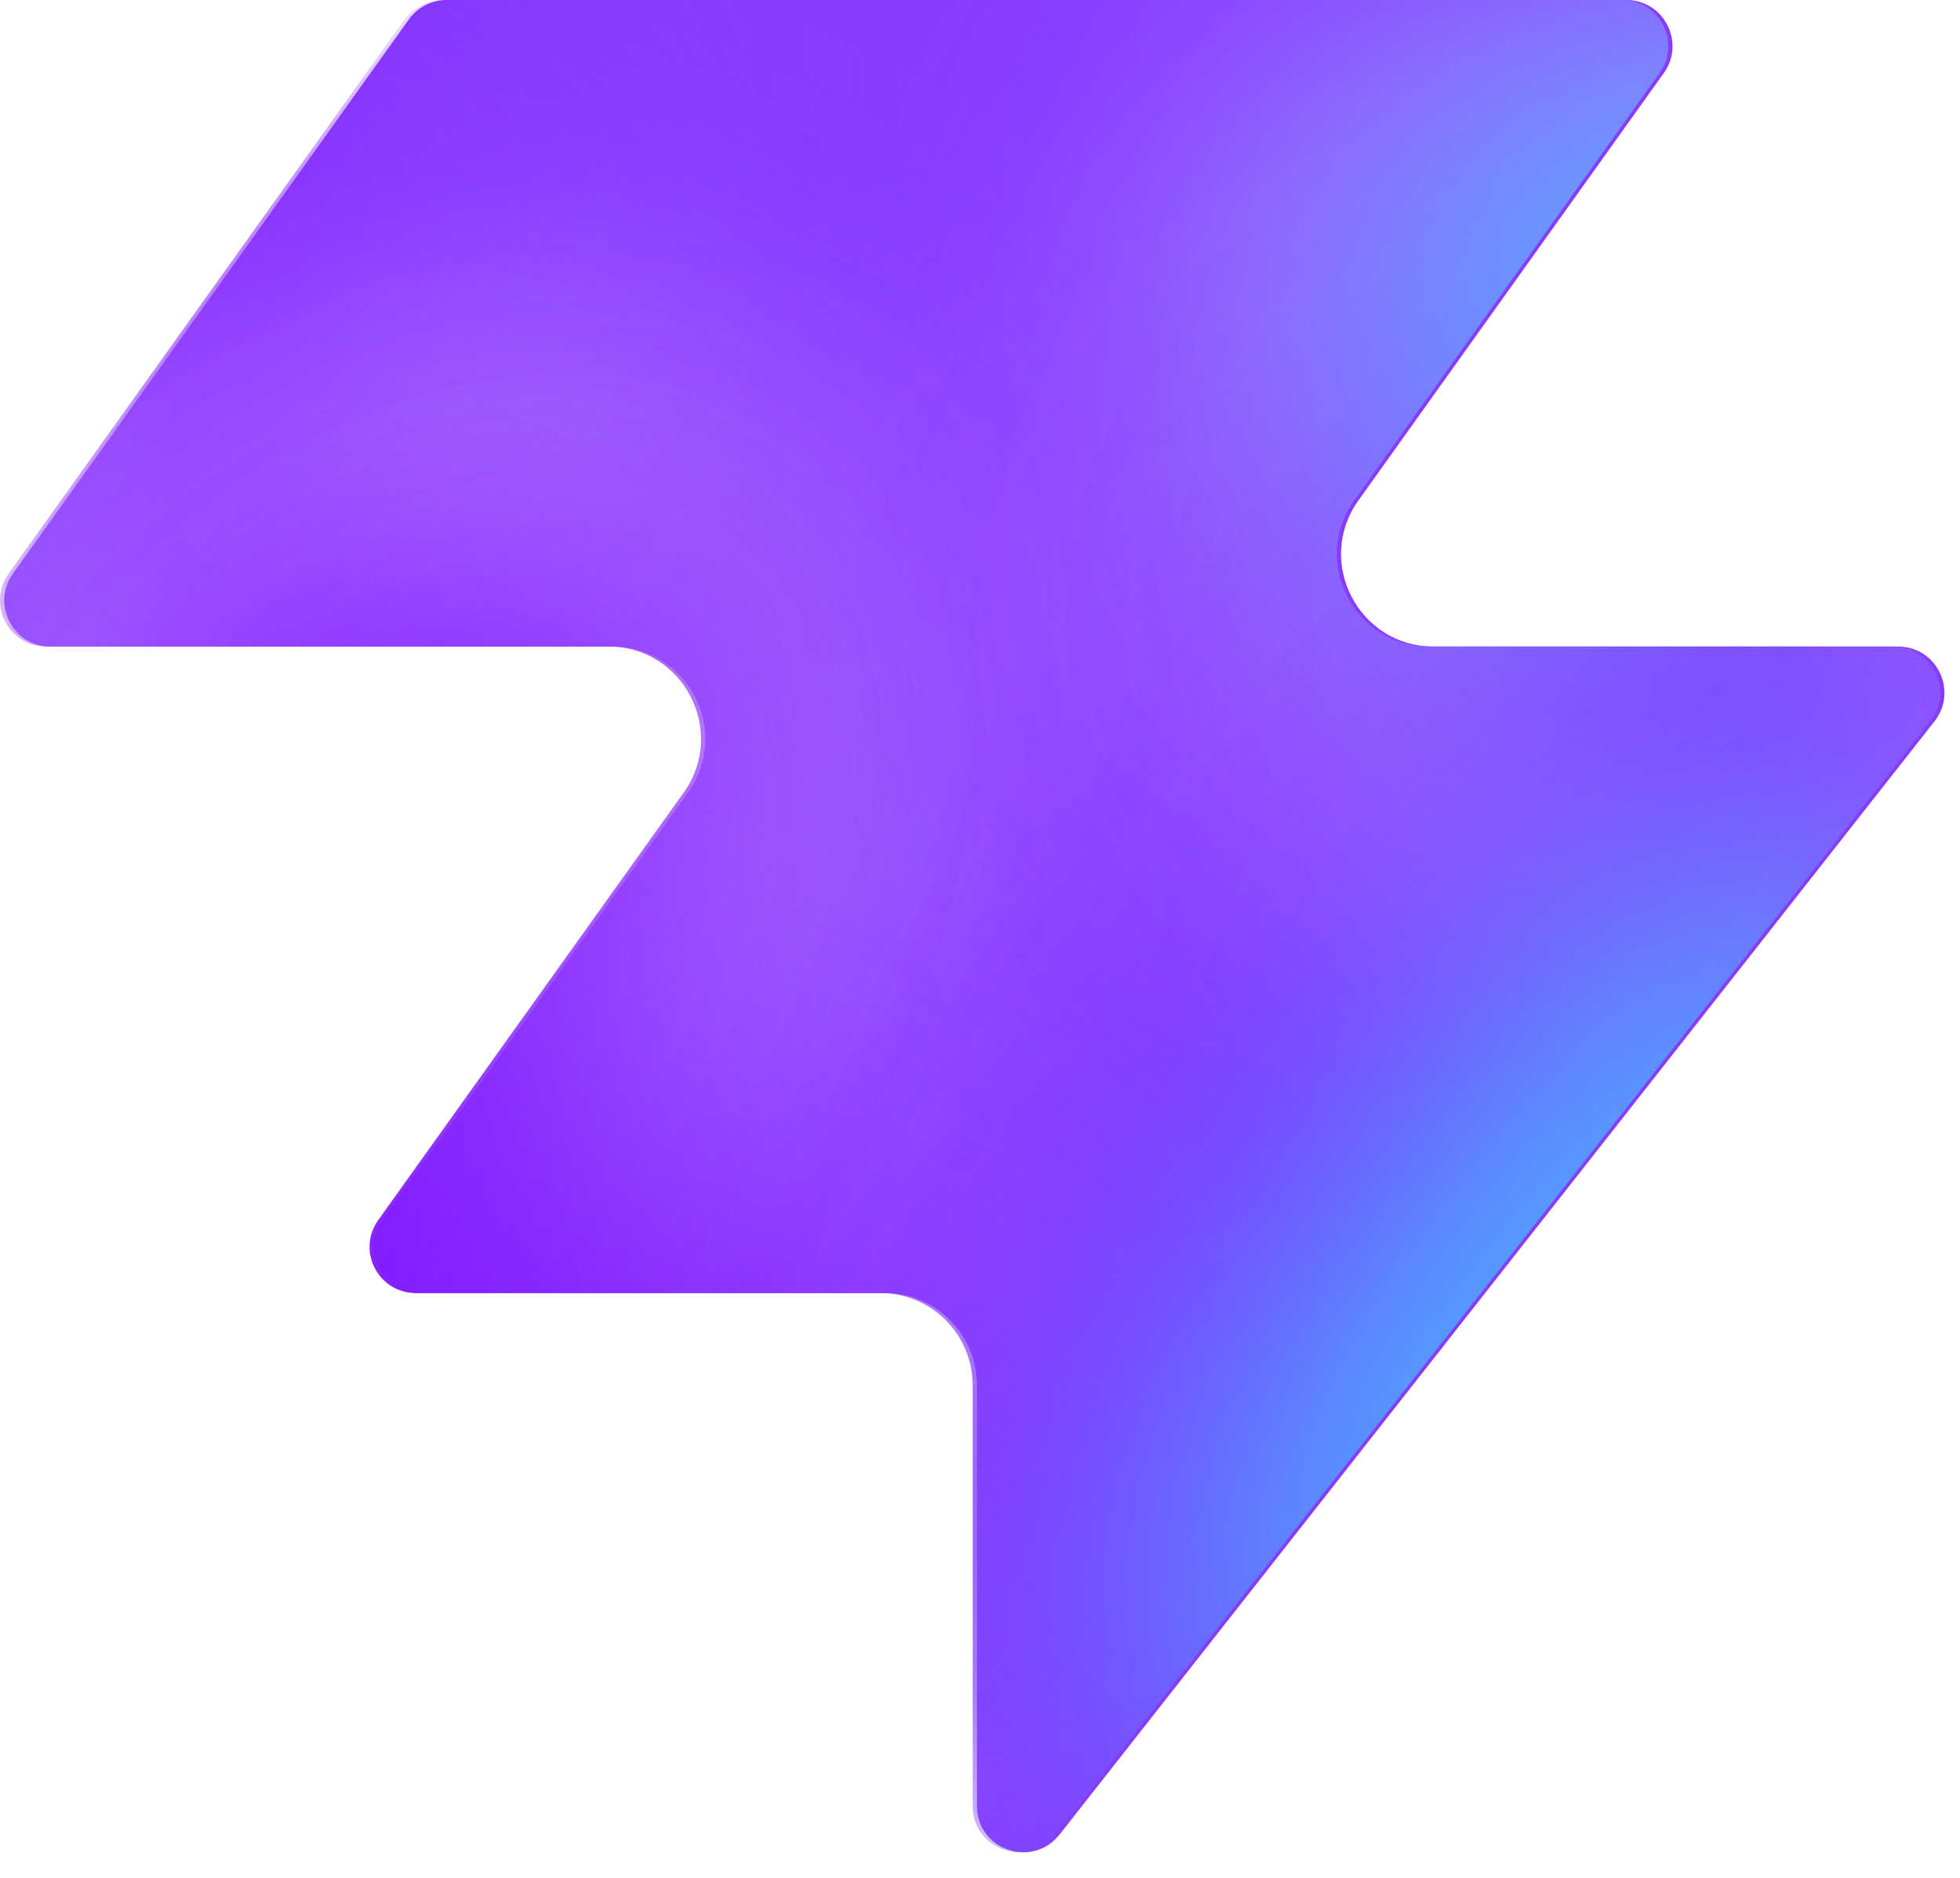
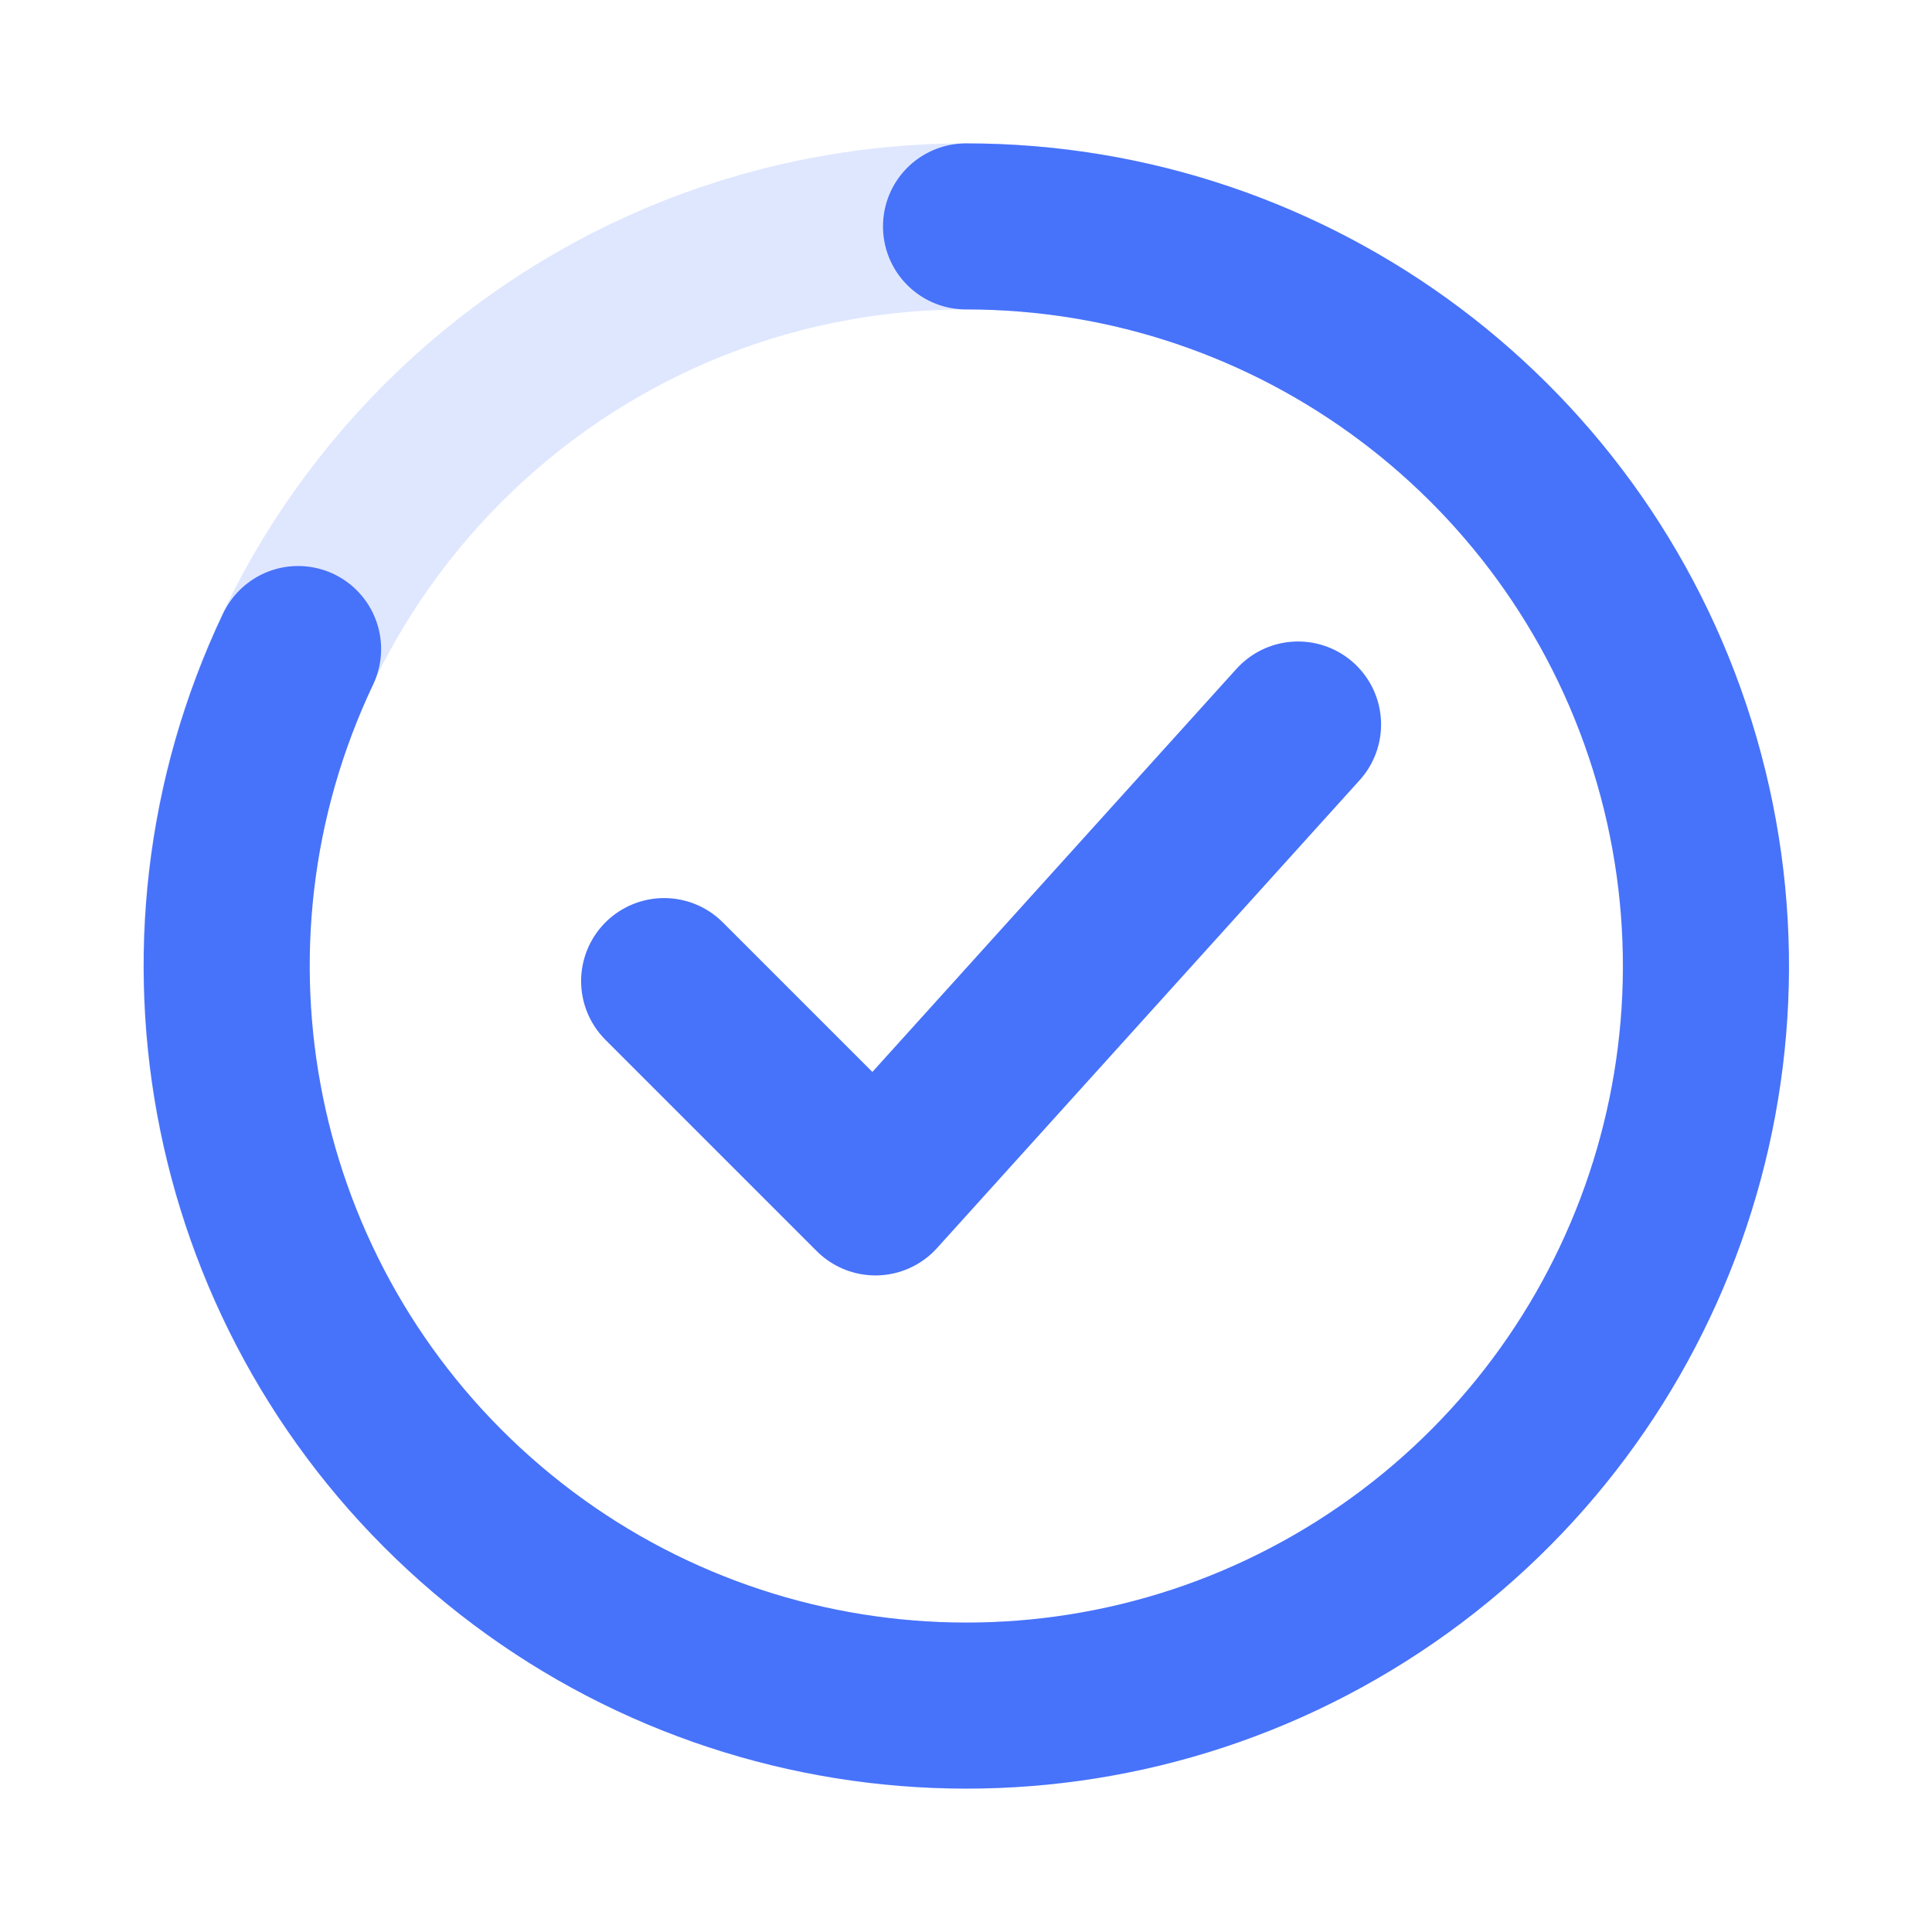
- <svg xmlns="http://www.w3.org/2000/svg" width="48" height="46" fill="none" viewBox="0 0 48 46">
-   <path fill="#863bff" d="M25.946 44.938c-.664.845-2.021.375-2.021-.698V33.937a2.26 2.26 0 0 0-2.262-2.262H10.287c-.92 0-1.456-1.04-.92-1.788l7.48-10.471c1.07-1.497 0-3.578-1.842-3.578H1.237c-.92 0-1.456-1.04-.92-1.788L10.013.474c.214-.297.556-.474.92-.474h28.894c.92 0 1.456 1.04.92 1.788l-7.48 10.471c-1.07 1.498 0 3.579 1.842 3.579h11.377c.943 0 1.473 1.088.89 1.83L25.947 44.94z" style="fill:#863bff;fill:color(display-p3 .525 .23 1);fill-opacity:1" />
-   <mask id="a" width="48" height="46" x="0" y="0" maskUnits="userSpaceOnUse" style="mask-type:alpha">
-     <path fill="#000" d="M25.842 44.938c-.664.844-2.021.375-2.021-.698V33.937a2.26 2.26 0 0 0-2.262-2.262H10.183c-.92 0-1.456-1.04-.92-1.788l7.48-10.471c1.07-1.498 0-3.579-1.842-3.579H1.133c-.92 0-1.456-1.04-.92-1.787L9.91.473c.214-.297.556-.474.92-.474h28.894c.92 0 1.456 1.04.92 1.788l-7.48 10.471c-1.07 1.498 0 3.578 1.842 3.578h11.377c.943 0 1.473 1.088.89 1.832L25.843 44.94z" style="fill:#000;fill-opacity:1" />
-   </mask>
-   <g mask="url(#a)">
-     <g filter="url(#b)">
-       <ellipse cx="5.508" cy="14.704" fill="#ede6ff" rx="5.508" ry="14.704" style="fill:#ede6ff;fill:color(display-p3 .927 .903 1);fill-opacity:1" transform="matrix(.00324 1 1 -.00324 -4.47 31.516)" />
-     </g>
-     <g filter="url(#c)">
-       <ellipse cx="10.399" cy="29.851" fill="#ede6ff" rx="10.399" ry="29.851" style="fill:#ede6ff;fill:color(display-p3 .927 .903 1);fill-opacity:1" transform="matrix(.00324 1 1 -.00324 -39.328 7.883)" />
-     </g>
-     <g filter="url(#d)">
-       <ellipse cx="5.508" cy="30.487" fill="#7e14ff" rx="5.508" ry="30.487" style="fill:#7e14ff;fill:color(display-p3 .492 .077 1);fill-opacity:1" transform="rotate(89.814 -25.913 -14.639)scale(1 -1)" />
-     </g>
-     <g filter="url(#e)">
-       <ellipse cx="5.508" cy="30.599" fill="#7e14ff" rx="5.508" ry="30.599" style="fill:#7e14ff;fill:color(display-p3 .492 .077 1);fill-opacity:1" transform="rotate(89.814 -32.644 -3.334)scale(1 -1)" />
-     </g>
-     <g filter="url(#f)">
-       <ellipse cx="5.508" cy="30.599" fill="#7e14ff" rx="5.508" ry="30.599" style="fill:#7e14ff;fill:color(display-p3 .492 .077 1);fill-opacity:1" transform="matrix(.00324 1 1 -.00324 -34.34 30.47)" />
-     </g>
-     <g filter="url(#g)">
-       <ellipse cx="14.072" cy="22.078" fill="#ede6ff" rx="14.072" ry="22.078" style="fill:#ede6ff;fill:color(display-p3 .927 .903 1);fill-opacity:1" transform="rotate(93.35 24.506 48.493)scale(-1 1)" />
-     </g>
-     <g filter="url(#h)">
-       <ellipse cx="3.47" cy="21.501" fill="#7e14ff" rx="3.47" ry="21.501" style="fill:#7e14ff;fill:color(display-p3 .492 .077 1);fill-opacity:1" transform="rotate(89.009 28.708 47.59)scale(-1 1)" />
-     </g>
-     <g filter="url(#i)">
-       <ellipse cx="3.47" cy="21.501" fill="#7e14ff" rx="3.47" ry="21.501" style="fill:#7e14ff;fill:color(display-p3 .492 .077 1);fill-opacity:1" transform="rotate(89.009 28.708 47.59)scale(-1 1)" />
-     </g>
-     <g filter="url(#j)">
-       <ellipse cx=".387" cy="8.972" fill="#7e14ff" rx="4.407" ry="29.108" style="fill:#7e14ff;fill:color(display-p3 .492 .077 1);fill-opacity:1" transform="rotate(39.51 .387 8.972)" />
-     </g>
-     <g filter="url(#k)">
-       <ellipse cx="47.523" cy="-6.092" fill="#7e14ff" rx="4.407" ry="29.108" style="fill:#7e14ff;fill:color(display-p3 .492 .077 1);fill-opacity:1" transform="rotate(37.892 47.523 -6.092)" />
-     </g>
-     <g filter="url(#l)">
-       <ellipse cx="41.412" cy="6.333" fill="#47bfff" rx="5.971" ry="9.665" style="fill:#47bfff;fill:color(display-p3 .28 .748 1);fill-opacity:1" transform="rotate(37.892 41.412 6.333)" />
-     </g>
-     <g filter="url(#m)">
-       <ellipse cx="-1.879" cy="38.332" fill="#7e14ff" rx="4.407" ry="29.108" style="fill:#7e14ff;fill:color(display-p3 .492 .077 1);fill-opacity:1" transform="rotate(37.892 -1.88 38.332)" />
-     </g>
-     <g filter="url(#n)">
-       <ellipse cx="-1.879" cy="38.332" fill="#7e14ff" rx="4.407" ry="29.108" style="fill:#7e14ff;fill:color(display-p3 .492 .077 1);fill-opacity:1" transform="rotate(37.892 -1.88 38.332)" />
-     </g>
-     <g filter="url(#o)">
-       <ellipse cx="35.651" cy="29.907" fill="#7e14ff" rx="4.407" ry="29.108" style="fill:#7e14ff;fill:color(display-p3 .492 .077 1);fill-opacity:1" transform="rotate(37.892 35.651 29.907)" />
-     </g>
-     <g filter="url(#p)">
-       <ellipse cx="38.418" cy="32.4" fill="#47bfff" rx="5.971" ry="15.297" style="fill:#47bfff;fill:color(display-p3 .28 .748 1);fill-opacity:1" transform="rotate(37.892 38.418 32.4)" />
-     </g>
-   </g>
-   <defs>
-     <filter id="b" width="60.045" height="41.654" x="-19.77" y="16.149" color-interpolation-filters="sRGB" filterUnits="userSpaceOnUse">
-       <feFlood flood-opacity="0" result="BackgroundImageFix" />
-       <feBlend in="SourceGraphic" in2="BackgroundImageFix" result="shape" />
-       <feGaussianBlur result="effect1_foregroundBlur_2002_17158" stdDeviation="7.659" />
-     </filter>
-     <filter id="c" width="90.34" height="51.437" x="-54.613" y="-7.533" color-interpolation-filters="sRGB" filterUnits="userSpaceOnUse">
-       <feFlood flood-opacity="0" result="BackgroundImageFix" />
-       <feBlend in="SourceGraphic" in2="BackgroundImageFix" result="shape" />
-       <feGaussianBlur result="effect1_foregroundBlur_2002_17158" stdDeviation="7.659" />
-     </filter>
-     <filter id="d" width="79.355" height="29.4" x="-49.64" y="2.03" color-interpolation-filters="sRGB" filterUnits="userSpaceOnUse">
-       <feFlood flood-opacity="0" result="BackgroundImageFix" />
-       <feBlend in="SourceGraphic" in2="BackgroundImageFix" result="shape" />
-       <feGaussianBlur result="effect1_foregroundBlur_2002_17158" stdDeviation="4.596" />
-     </filter>
-     <filter id="e" width="79.579" height="29.4" x="-45.045" y="20.029" color-interpolation-filters="sRGB" filterUnits="userSpaceOnUse">
-       <feFlood flood-opacity="0" result="BackgroundImageFix" />
-       <feBlend in="SourceGraphic" in2="BackgroundImageFix" result="shape" />
-       <feGaussianBlur result="effect1_foregroundBlur_2002_17158" stdDeviation="4.596" />
-     </filter>
-     <filter id="f" width="79.579" height="29.4" x="-43.513" y="21.178" color-interpolation-filters="sRGB" filterUnits="userSpaceOnUse">
-       <feFlood flood-opacity="0" result="BackgroundImageFix" />
-       <feBlend in="SourceGraphic" in2="BackgroundImageFix" result="shape" />
-       <feGaussianBlur result="effect1_foregroundBlur_2002_17158" stdDeviation="4.596" />
-     </filter>
-     <filter id="g" width="74.749" height="58.852" x="15.756" y="-17.901" color-interpolation-filters="sRGB" filterUnits="userSpaceOnUse">
-       <feFlood flood-opacity="0" result="BackgroundImageFix" />
-       <feBlend in="SourceGraphic" in2="BackgroundImageFix" result="shape" />
-       <feGaussianBlur result="effect1_foregroundBlur_2002_17158" stdDeviation="7.659" />
-     </filter>
-     <filter id="h" width="61.377" height="25.362" x="23.548" y="2.284" color-interpolation-filters="sRGB" filterUnits="userSpaceOnUse">
-       <feFlood flood-opacity="0" result="BackgroundImageFix" />
-       <feBlend in="SourceGraphic" in2="BackgroundImageFix" result="shape" />
-       <feGaussianBlur result="effect1_foregroundBlur_2002_17158" stdDeviation="4.596" />
-     </filter>
-     <filter id="i" width="61.377" height="25.362" x="23.548" y="2.284" color-interpolation-filters="sRGB" filterUnits="userSpaceOnUse">
-       <feFlood flood-opacity="0" result="BackgroundImageFix" />
-       <feBlend in="SourceGraphic" in2="BackgroundImageFix" result="shape" />
-       <feGaussianBlur result="effect1_foregroundBlur_2002_17158" stdDeviation="4.596" />
-     </filter>
-     <filter id="j" width="56.045" height="63.649" x="-27.636" y="-22.853" color-interpolation-filters="sRGB" filterUnits="userSpaceOnUse">
-       <feFlood flood-opacity="0" result="BackgroundImageFix" />
-       <feBlend in="SourceGraphic" in2="BackgroundImageFix" result="shape" />
-       <feGaussianBlur result="effect1_foregroundBlur_2002_17158" stdDeviation="4.596" />
-     </filter>
-     <filter id="k" width="54.814" height="64.646" x="20.116" y="-38.415" color-interpolation-filters="sRGB" filterUnits="userSpaceOnUse">
-       <feFlood flood-opacity="0" result="BackgroundImageFix" />
-       <feBlend in="SourceGraphic" in2="BackgroundImageFix" result="shape" />
-       <feGaussianBlur result="effect1_foregroundBlur_2002_17158" stdDeviation="4.596" />
-     </filter>
-     <filter id="l" width="33.541" height="35.313" x="24.641" y="-11.323" color-interpolation-filters="sRGB" filterUnits="userSpaceOnUse">
-       <feFlood flood-opacity="0" result="BackgroundImageFix" />
-       <feBlend in="SourceGraphic" in2="BackgroundImageFix" result="shape" />
-       <feGaussianBlur result="effect1_foregroundBlur_2002_17158" stdDeviation="4.596" />
-     </filter>
-     <filter id="m" width="54.814" height="64.646" x="-29.286" y="6.009" color-interpolation-filters="sRGB" filterUnits="userSpaceOnUse">
-       <feFlood flood-opacity="0" result="BackgroundImageFix" />
-       <feBlend in="SourceGraphic" in2="BackgroundImageFix" result="shape" />
-       <feGaussianBlur result="effect1_foregroundBlur_2002_17158" stdDeviation="4.596" />
-     </filter>
-     <filter id="n" width="54.814" height="64.646" x="-29.286" y="6.009" color-interpolation-filters="sRGB" filterUnits="userSpaceOnUse">
-       <feFlood flood-opacity="0" result="BackgroundImageFix" />
-       <feBlend in="SourceGraphic" in2="BackgroundImageFix" result="shape" />
-       <feGaussianBlur result="effect1_foregroundBlur_2002_17158" stdDeviation="4.596" />
-     </filter>
-     <filter id="o" width="54.814" height="64.646" x="8.244" y="-2.416" color-interpolation-filters="sRGB" filterUnits="userSpaceOnUse">
-       <feFlood flood-opacity="0" result="BackgroundImageFix" />
-       <feBlend in="SourceGraphic" in2="BackgroundImageFix" result="shape" />
-       <feGaussianBlur result="effect1_foregroundBlur_2002_17158" stdDeviation="4.596" />
-     </filter>
-     <filter id="p" width="39.409" height="43.623" x="18.713" y="10.588" color-interpolation-filters="sRGB" filterUnits="userSpaceOnUse">
-       <feFlood flood-opacity="0" result="BackgroundImageFix" />
-       <feBlend in="SourceGraphic" in2="BackgroundImageFix" result="shape" />
-       <feGaussianBlur result="effect1_foregroundBlur_2002_17158" stdDeviation="4.596" />
-     </filter>
-   </defs>
+ <svg xmlns="http://www.w3.org/2000/svg" viewBox="0 0 512 512">
+   <style>.r{stroke:#dfe7ff}@media (prefers-color-scheme:dark){.r{stroke:#2c3a66}}</style>
+   <circle class="r" cx="256" cy="256" r="196" fill="none" stroke-width="44" />
+   <path d="M256 60A196 196 0 1 1 79 172" fill="none" stroke="#4772fa" stroke-width="44" stroke-linecap="round" />
+   <path d="M176 260l56 56 112-124" fill="none" stroke="#4772fa" stroke-width="44" stroke-linecap="round" stroke-linejoin="round" />
</svg>
